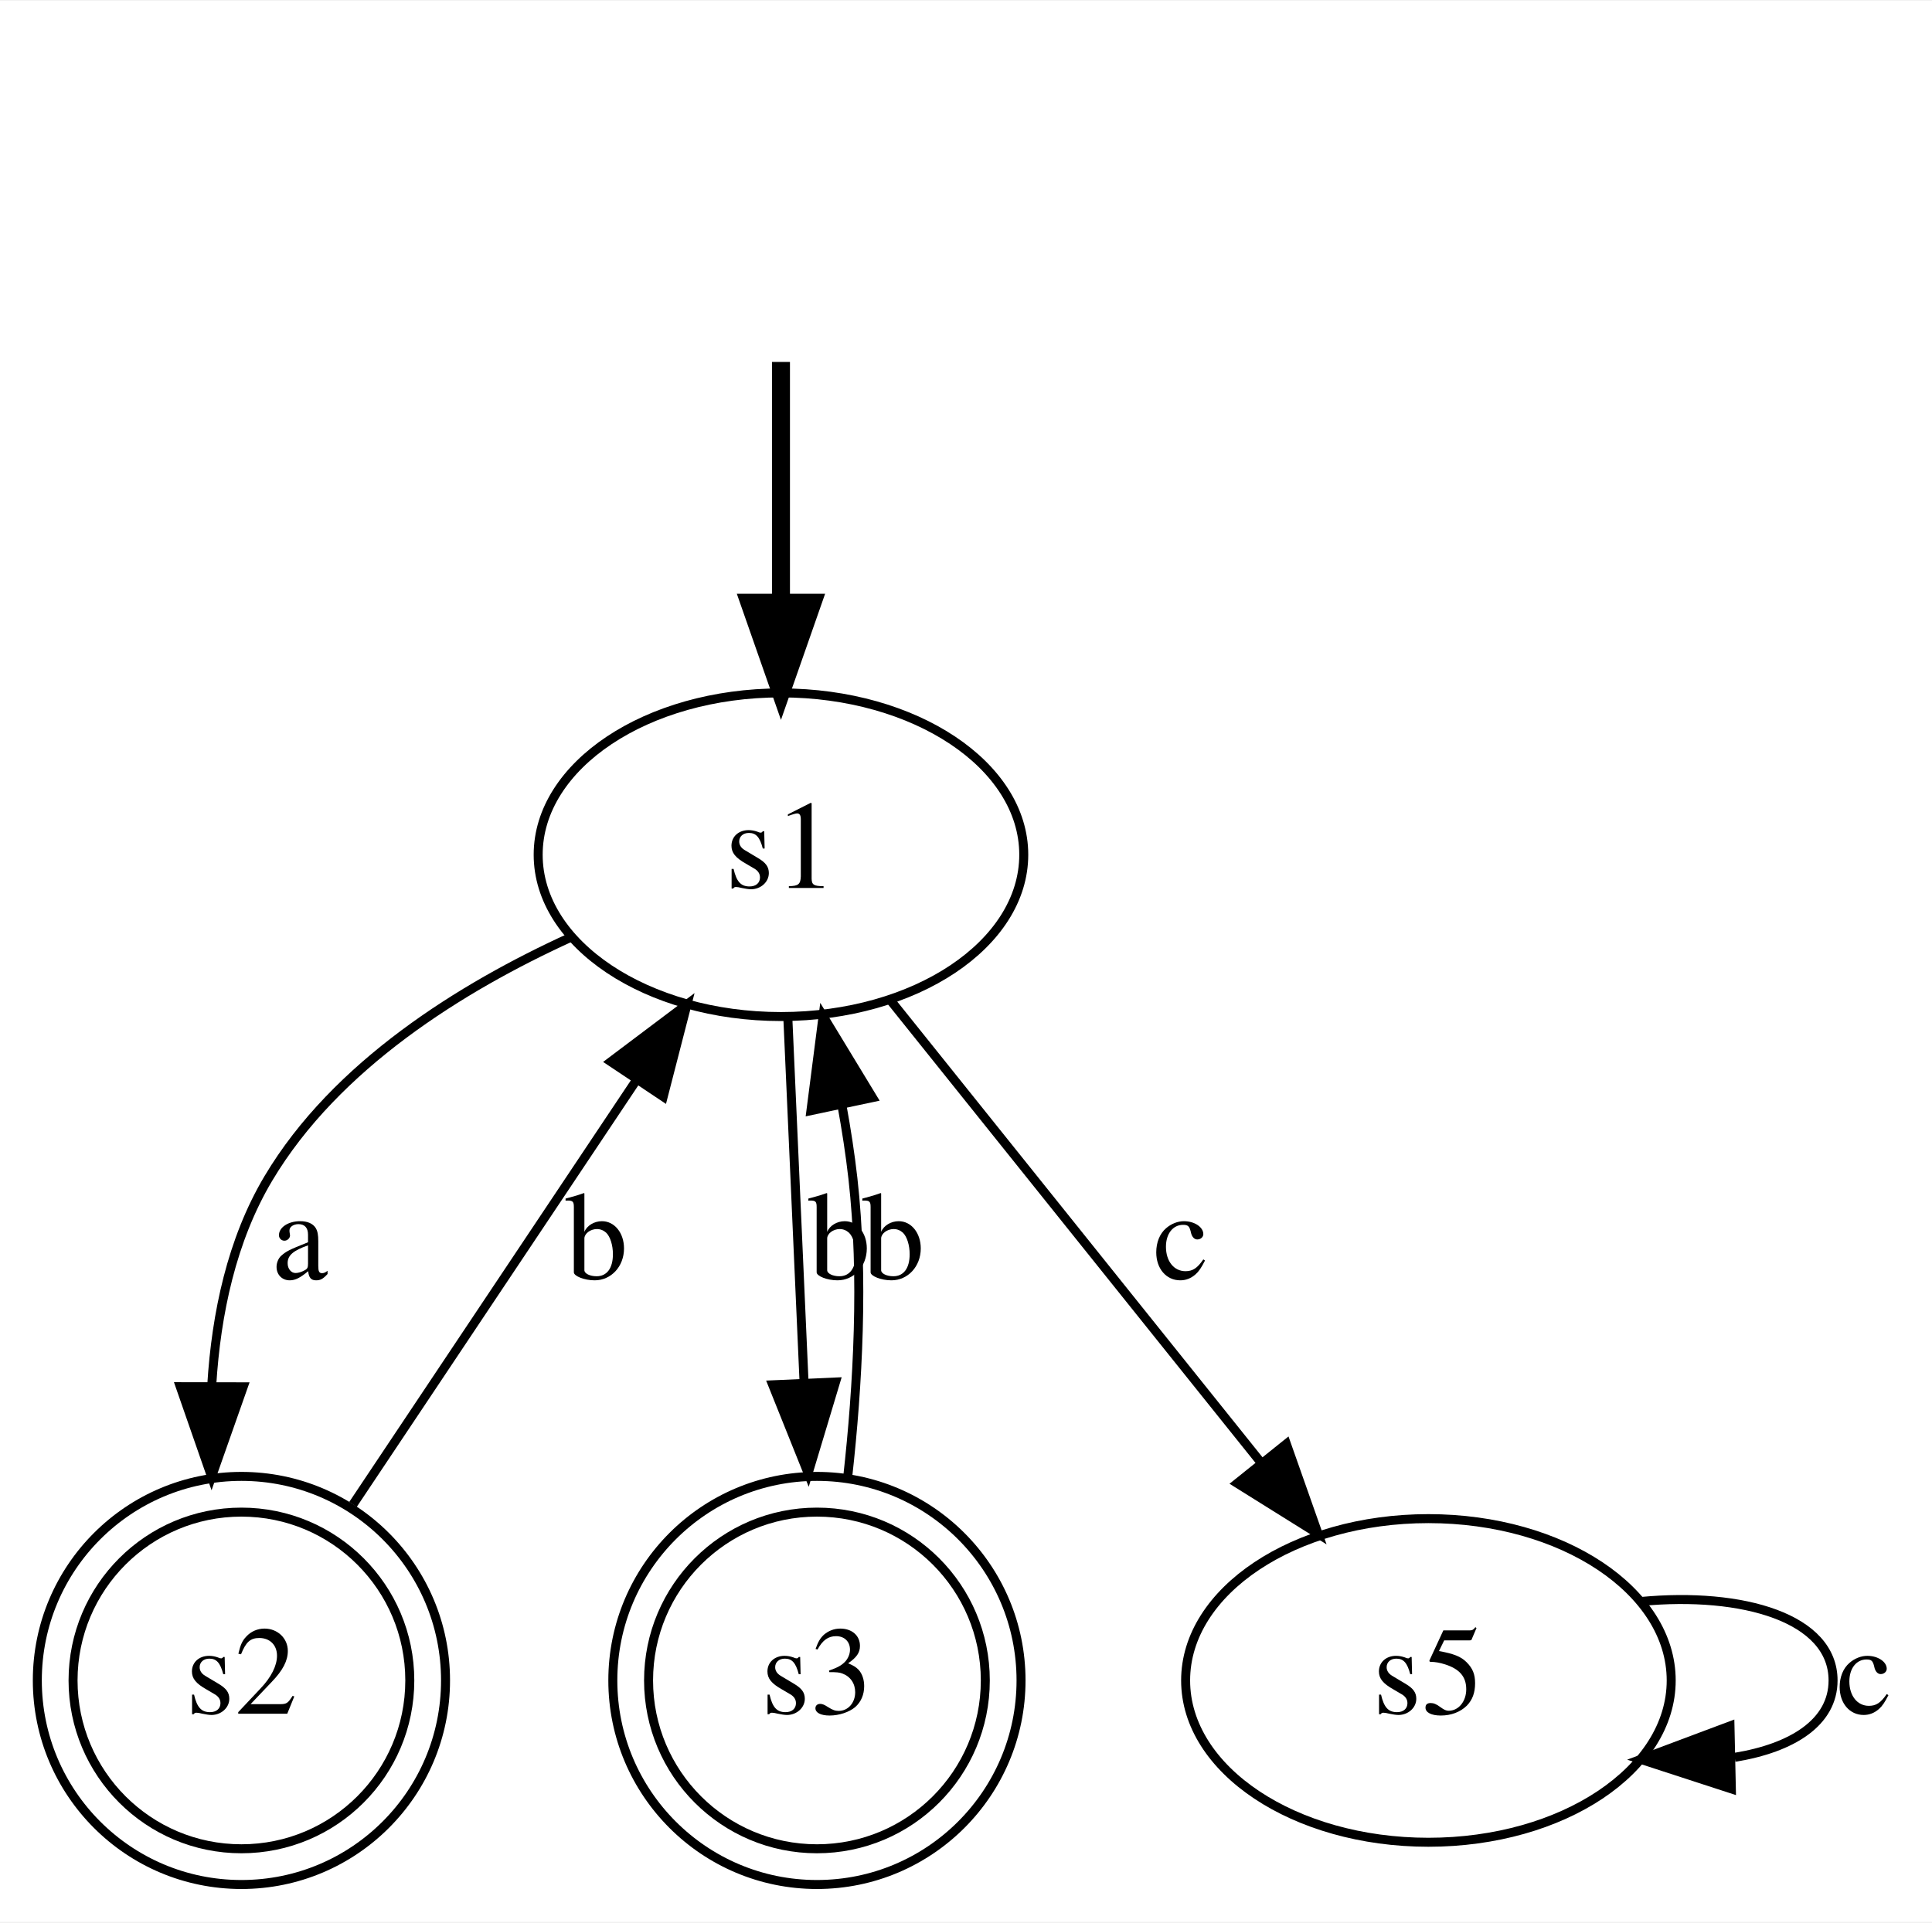
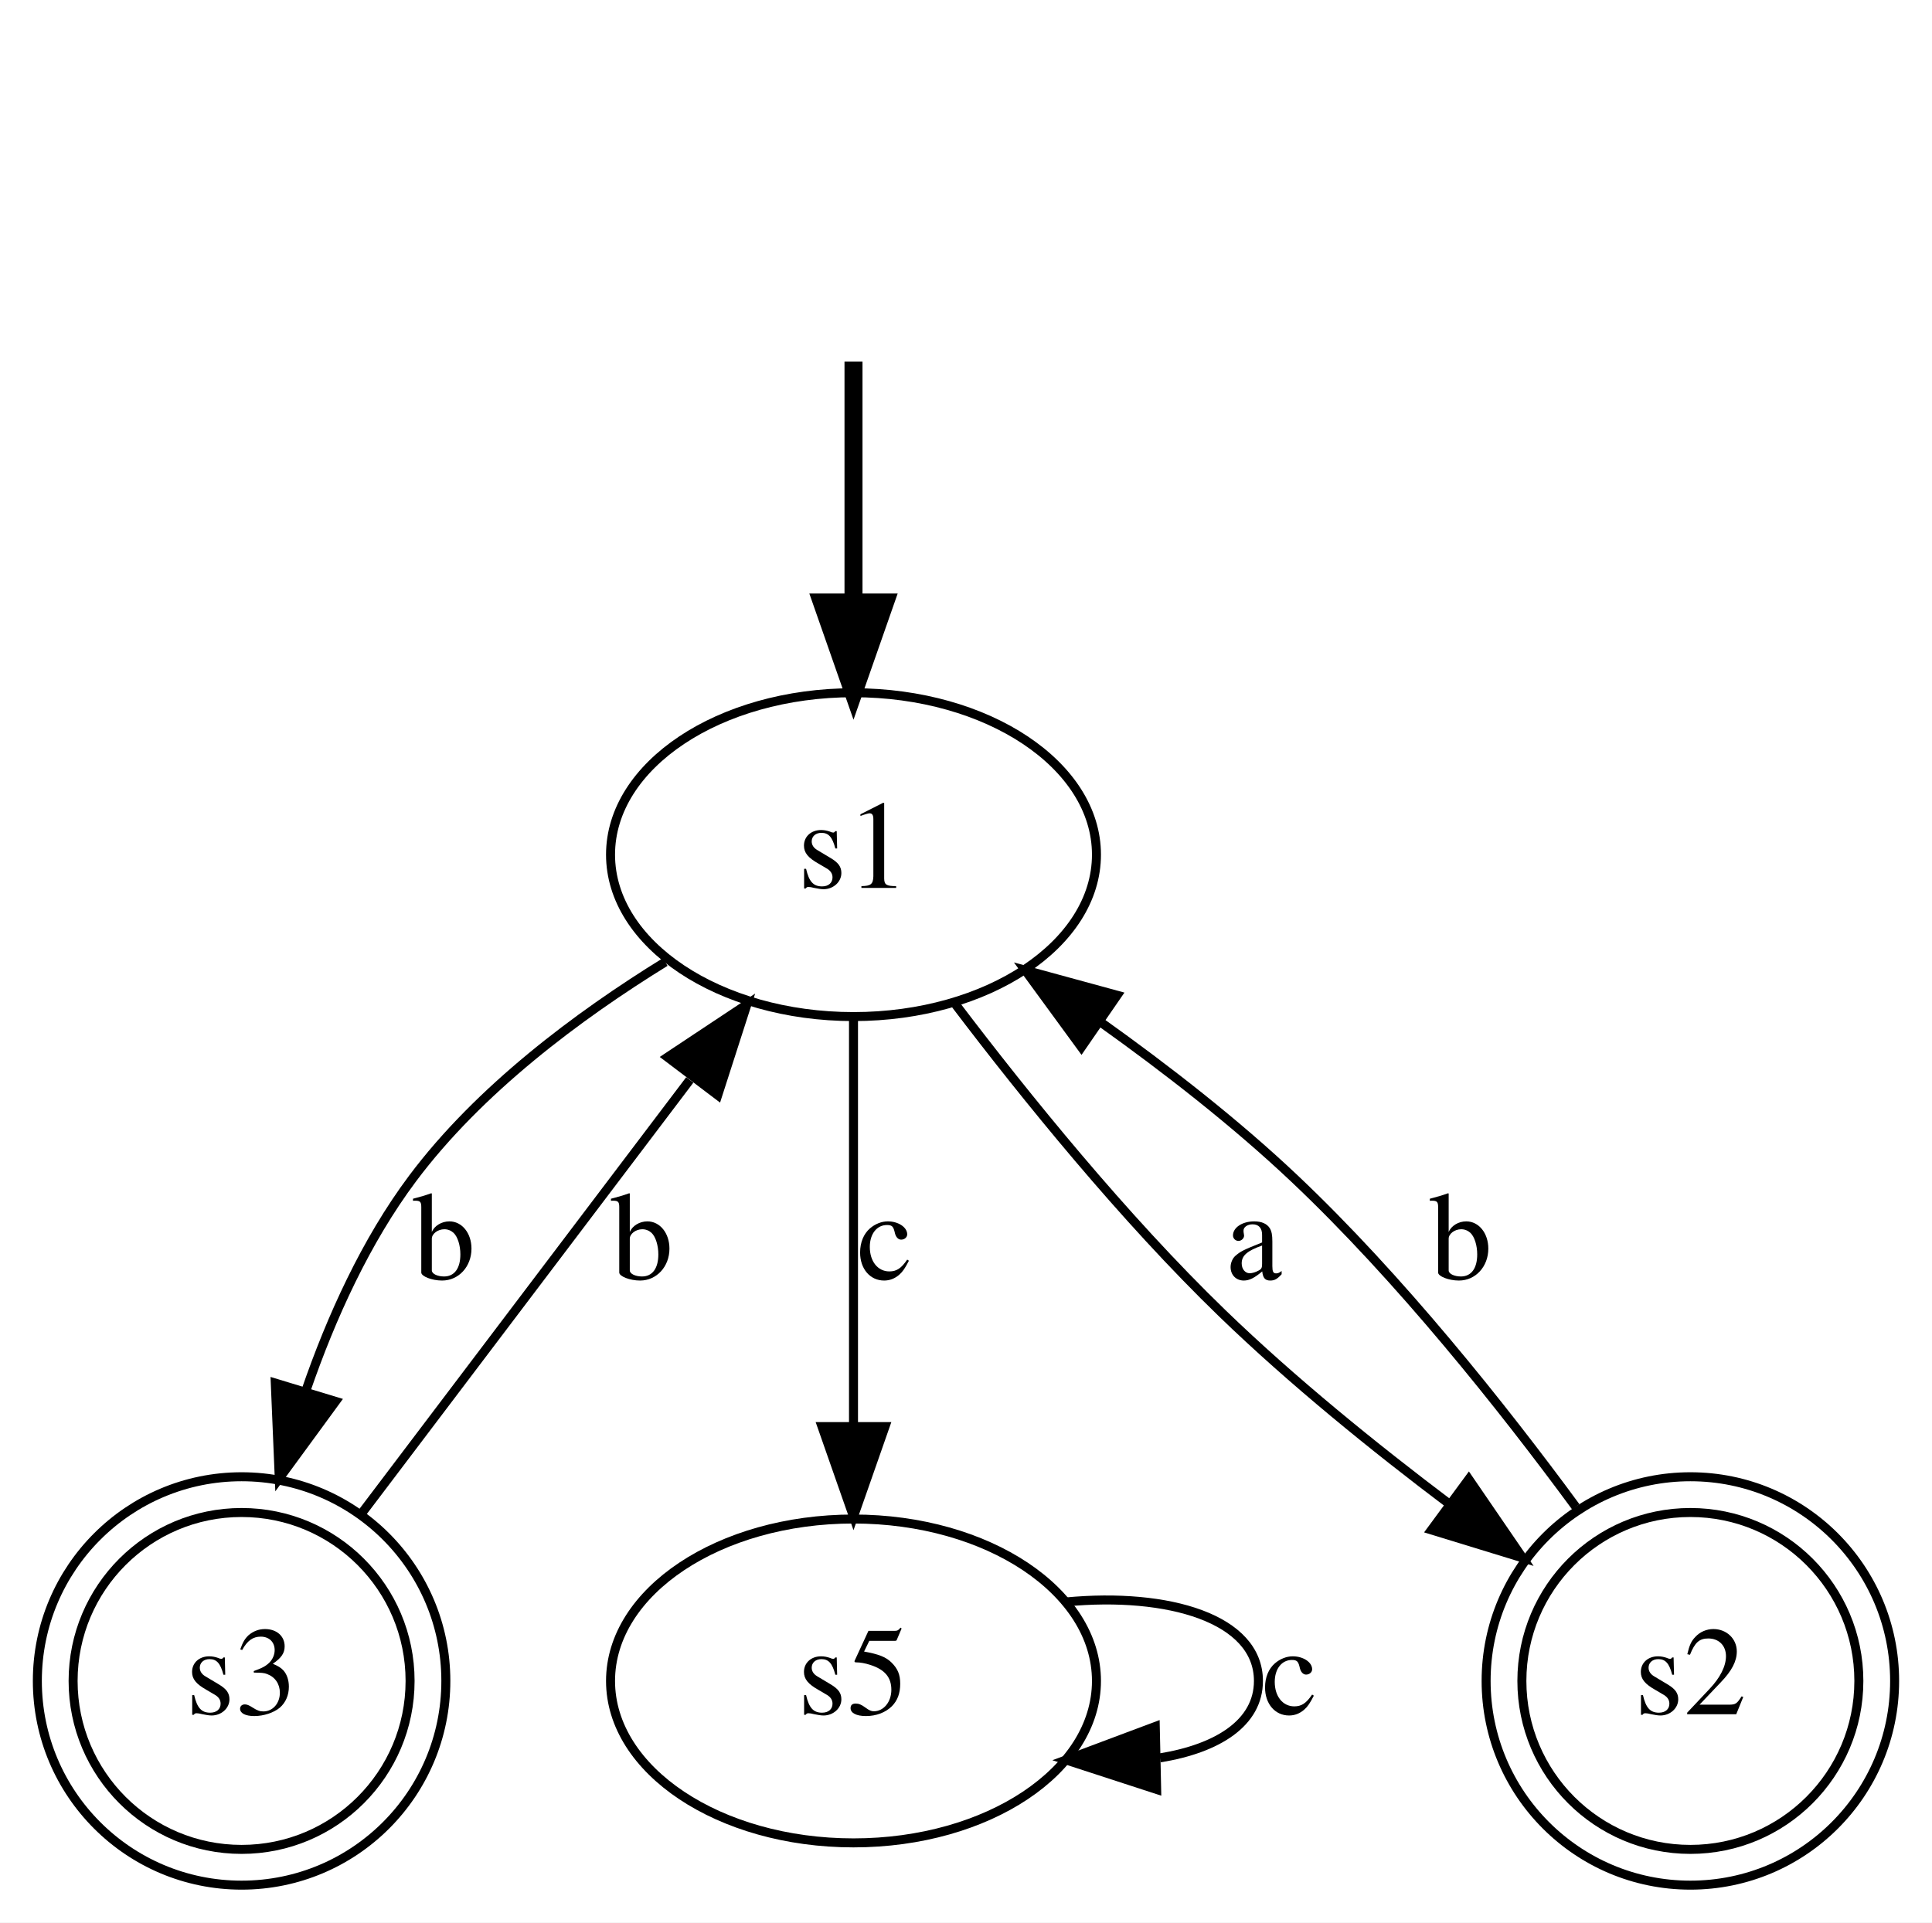
- <svg xmlns="http://www.w3.org/2000/svg" width="215pt" height="214pt" viewBox="0.00 0.00 214.85 213.70">
+ <svg xmlns="http://www.w3.org/2000/svg" width="215pt" height="214pt" viewBox="0.00 0.00 214.70 213.70">
  <g id="graph0" class="graph" transform="scale(1 1) rotate(0) translate(4 209.697)">
-     <polygon fill="white" stroke="none" points="-4,4 -4,-209.697 210.848,-209.697 210.848,4 -4,4" />
+     <polygon fill="white" stroke="none" points="-4,4 -4,-209.697 210.697,-209.697 210.697,4 -4,4" />
    <g id="node1" class="node" />
-     <g id="node2" class="node">
-       <ellipse fill="none" stroke="black" cx="82.848" cy="-114.697" rx="27" ry="18" />
-       <text text-anchor="middle" x="82.848" y="-110.997" font-family="Times,serif" font-size="14.00">s1</text>
+     <g id="node3" class="node">
+       <ellipse fill="none" stroke="black" cx="90.848" cy="-114.697" rx="27" ry="18" />
+       <text text-anchor="middle" x="90.848" y="-110.997" font-family="Times,serif" font-size="14.00">s1</text>
    </g>
    <g id="edge1" class="edge">
-       <path fill="none" stroke="black" stroke-width="2" d="M82.848,-169.51C82.848,-161.486 82.848,-151.744 82.848,-142.766" />
-       <polygon fill="black" stroke="black" stroke-width="2" points="86.348,-142.725 82.848,-132.725 79.348,-142.726 86.348,-142.725" />
+       <path fill="none" stroke="black" stroke-width="2" d="M90.848,-169.51C90.848,-161.486 90.848,-151.744 90.848,-142.766" />
+       <polygon fill="black" stroke="black" stroke-width="2" points="94.348,-142.725 90.848,-132.725 87.348,-142.726 94.348,-142.725" />
    </g>
-     <g id="node3" class="node">
+     <g id="node2" class="node">
      <ellipse fill="none" stroke="black" cx="22.848" cy="-22.848" rx="18.724" ry="18.724" />
      <ellipse fill="none" stroke="black" cx="22.848" cy="-22.848" rx="22.698" ry="22.698" />
-       <text text-anchor="middle" x="22.848" y="-19.148" font-family="Times,serif" font-size="14.00">s2</text>
+       <text text-anchor="middle" x="22.848" y="-19.148" font-family="Times,serif" font-size="14.00">s3</text>
+     </g>
+     <g id="edge3" class="edge">
+       <path fill="none" stroke="black" d="M36.187,-41.472C46.598,-55.229 61.174,-74.488 72.656,-89.659" />
+       <polygon fill="black" stroke="black" points="70.178,-92.185 79.004,-98.046 75.76,-87.96 70.178,-92.185" />
+       <text text-anchor="middle" x="67.348" y="-67.497" font-family="Times,serif" font-size="14.00">b</text>
+     </g>
+     <g id="edge4" class="edge">
+       <path fill="none" stroke="black" d="M69.923,-102.763C60.223,-96.784 49.235,-88.576 41.848,-78.697 36.657,-71.754 32.81,-63.284 29.988,-55.097" />
+       <polygon fill="black" stroke="black" points="33.29,-53.924 27.035,-45.373 26.592,-55.958 33.29,-53.924" />
+       <text text-anchor="middle" x="45.348" y="-67.497" font-family="Times,serif" font-size="14.00">b</text>
+     </g>
+     <g id="node4" class="node">
+       <ellipse fill="none" stroke="black" cx="90.848" cy="-22.848" rx="27" ry="18" />
+       <text text-anchor="middle" x="90.848" y="-19.148" font-family="Times,serif" font-size="14.00">s5</text>
+     </g>
+     <g id="edge6" class="edge">
+       <path fill="none" stroke="black" d="M90.848,-96.373C90.848,-83.57 90.848,-65.885 90.848,-51.184" />
+       <polygon fill="black" stroke="black" points="94.348,-51.119 90.848,-41.119 87.348,-51.119 94.348,-51.119" />
+       <text text-anchor="middle" x="94.348" y="-67.497" font-family="Times,serif" font-size="14.00">c</text>
+     </g>
+     <g id="node5" class="node">
+       <ellipse fill="none" stroke="black" cx="183.848" cy="-22.848" rx="18.724" ry="18.724" />
+       <ellipse fill="none" stroke="black" cx="183.848" cy="-22.848" rx="22.698" ry="22.698" />
+       <text text-anchor="middle" x="183.848" y="-19.148" font-family="Times,serif" font-size="14.00">s2</text>
+     </g>
+     <g id="edge5" class="edge">
+       <path fill="none" stroke="black" d="M102.197,-98.035C109.991,-87.761 120.876,-74.313 131.848,-63.697 139.573,-56.223 148.68,-48.837 157.097,-42.492" />
+       <polygon fill="black" stroke="black" points="159.223,-45.273 165.207,-36.53 155.076,-39.634 159.223,-45.273" />
+       <text text-anchor="middle" x="135.348" y="-67.497" font-family="Times,serif" font-size="14.00">a</text>
+     </g>
+     <g id="edge7" class="edge">
+       <path fill="none" stroke="black" d="M114.463,-31.629C125.821,-32.713 135.848,-29.786 135.848,-22.848 135.848,-18.187 131.322,-15.337 124.907,-14.296" />
+       <polygon fill="black" stroke="black" points="124.537,-10.788 114.463,-14.068 124.384,-17.786 124.537,-10.788" />
+       <text text-anchor="middle" x="139.348" y="-19.148" font-family="Times,serif" font-size="14.00">c</text>
    </g>
    <g id="edge2" class="edge">
-       <path fill="none" stroke="black" d="M59.475,-105.511C47.263,-99.941 33.338,-91.266 25.848,-78.697 21.775,-71.861 20.038,-63.655 19.548,-55.698" />
-       <polygon fill="black" stroke="black" points="23.048,-55.51 19.529,-45.517 16.048,-55.523 23.048,-55.51" />
-       <text text-anchor="middle" x="29.348" y="-67.497" font-family="Times,serif" font-size="14.00">a</text>
-     </g>
-     <g id="node4" class="node">
-       <ellipse fill="none" stroke="black" cx="86.848" cy="-22.848" rx="18.724" ry="18.724" />
-       <ellipse fill="none" stroke="black" cx="86.848" cy="-22.848" rx="22.698" ry="22.698" />
-       <text text-anchor="middle" x="86.848" y="-19.148" font-family="Times,serif" font-size="14.00">s3</text>
-     </g>
-     <g id="edge3" class="edge">
-       <path fill="none" stroke="black" d="M83.62,-96.373C84.13,-84.914 84.814,-69.543 85.421,-55.901" />
-       <polygon fill="black" stroke="black" points="88.918,-56.045 85.867,-45.9 81.925,-55.734 88.918,-56.045" />
-       <text text-anchor="middle" x="89.348" y="-67.497" font-family="Times,serif" font-size="14.00">b</text>
-     </g>
-     <g id="node5" class="node">
-       <ellipse fill="none" stroke="black" cx="154.848" cy="-22.848" rx="27" ry="18" />
-       <text text-anchor="middle" x="154.848" y="-19.148" font-family="Times,serif" font-size="14.00">s5</text>
-     </g>
-     <g id="edge4" class="edge">
-       <path fill="none" stroke="black" d="M95.062,-98.455C106.337,-84.386 123.245,-63.285 136.207,-47.111" />
-       <polygon fill="black" stroke="black" points="139.052,-49.157 142.575,-39.165 133.59,-44.779 139.052,-49.157" />
-       <text text-anchor="middle" x="127.348" y="-67.497" font-family="Times,serif" font-size="14.00">c</text>
-     </g>
-     <g id="edge5" class="edge">
-       <path fill="none" stroke="black" d="M35.253,-42.424C44.34,-56.032 56.758,-74.627 66.631,-89.412" />
-       <polygon fill="black" stroke="black" points="63.933,-91.674 72.397,-98.046 69.754,-87.786 63.933,-91.674" />
-       <text text-anchor="middle" x="62.348" y="-67.497" font-family="Times,serif" font-size="14.00">b</text>
-     </g>
-     <g id="edge7" class="edge">
-       <path fill="none" stroke="black" d="M90.272,-45.507C91.397,-55.61 92.079,-67.786 90.848,-78.697 90.544,-81.391 90.113,-84.18 89.606,-86.954" />
-       <polygon fill="black" stroke="black" points="86.181,-86.23 87.531,-96.739 93.029,-87.682 86.181,-86.23" />
-       <text text-anchor="middle" x="95.348" y="-67.497" font-family="Times,serif" font-size="14.00">b</text>
-     </g>
-     <g id="edge6" class="edge">
-       <path fill="none" stroke="black" d="M178.463,-31.629C189.821,-32.713 199.848,-29.786 199.848,-22.848 199.848,-18.187 195.322,-15.337 188.907,-14.296" />
-       <polygon fill="black" stroke="black" points="188.537,-10.788 178.463,-14.068 188.384,-17.786 188.537,-10.788" />
-       <text text-anchor="middle" x="203.348" y="-19.148" font-family="Times,serif" font-size="14.00">c</text>
+       <path fill="none" stroke="black" d="M171.12,-42.194C162.889,-53.388 151.556,-67.625 139.848,-78.697 133.297,-84.892 125.598,-90.886 118.269,-96.11" />
+       <polygon fill="black" stroke="black" points="116.176,-93.302 109.925,-101.856 120.146,-99.067 116.176,-93.302" />
+       <text text-anchor="middle" x="158.348" y="-67.497" font-family="Times,serif" font-size="14.00">b</text>
    </g>
  </g>
</svg>
